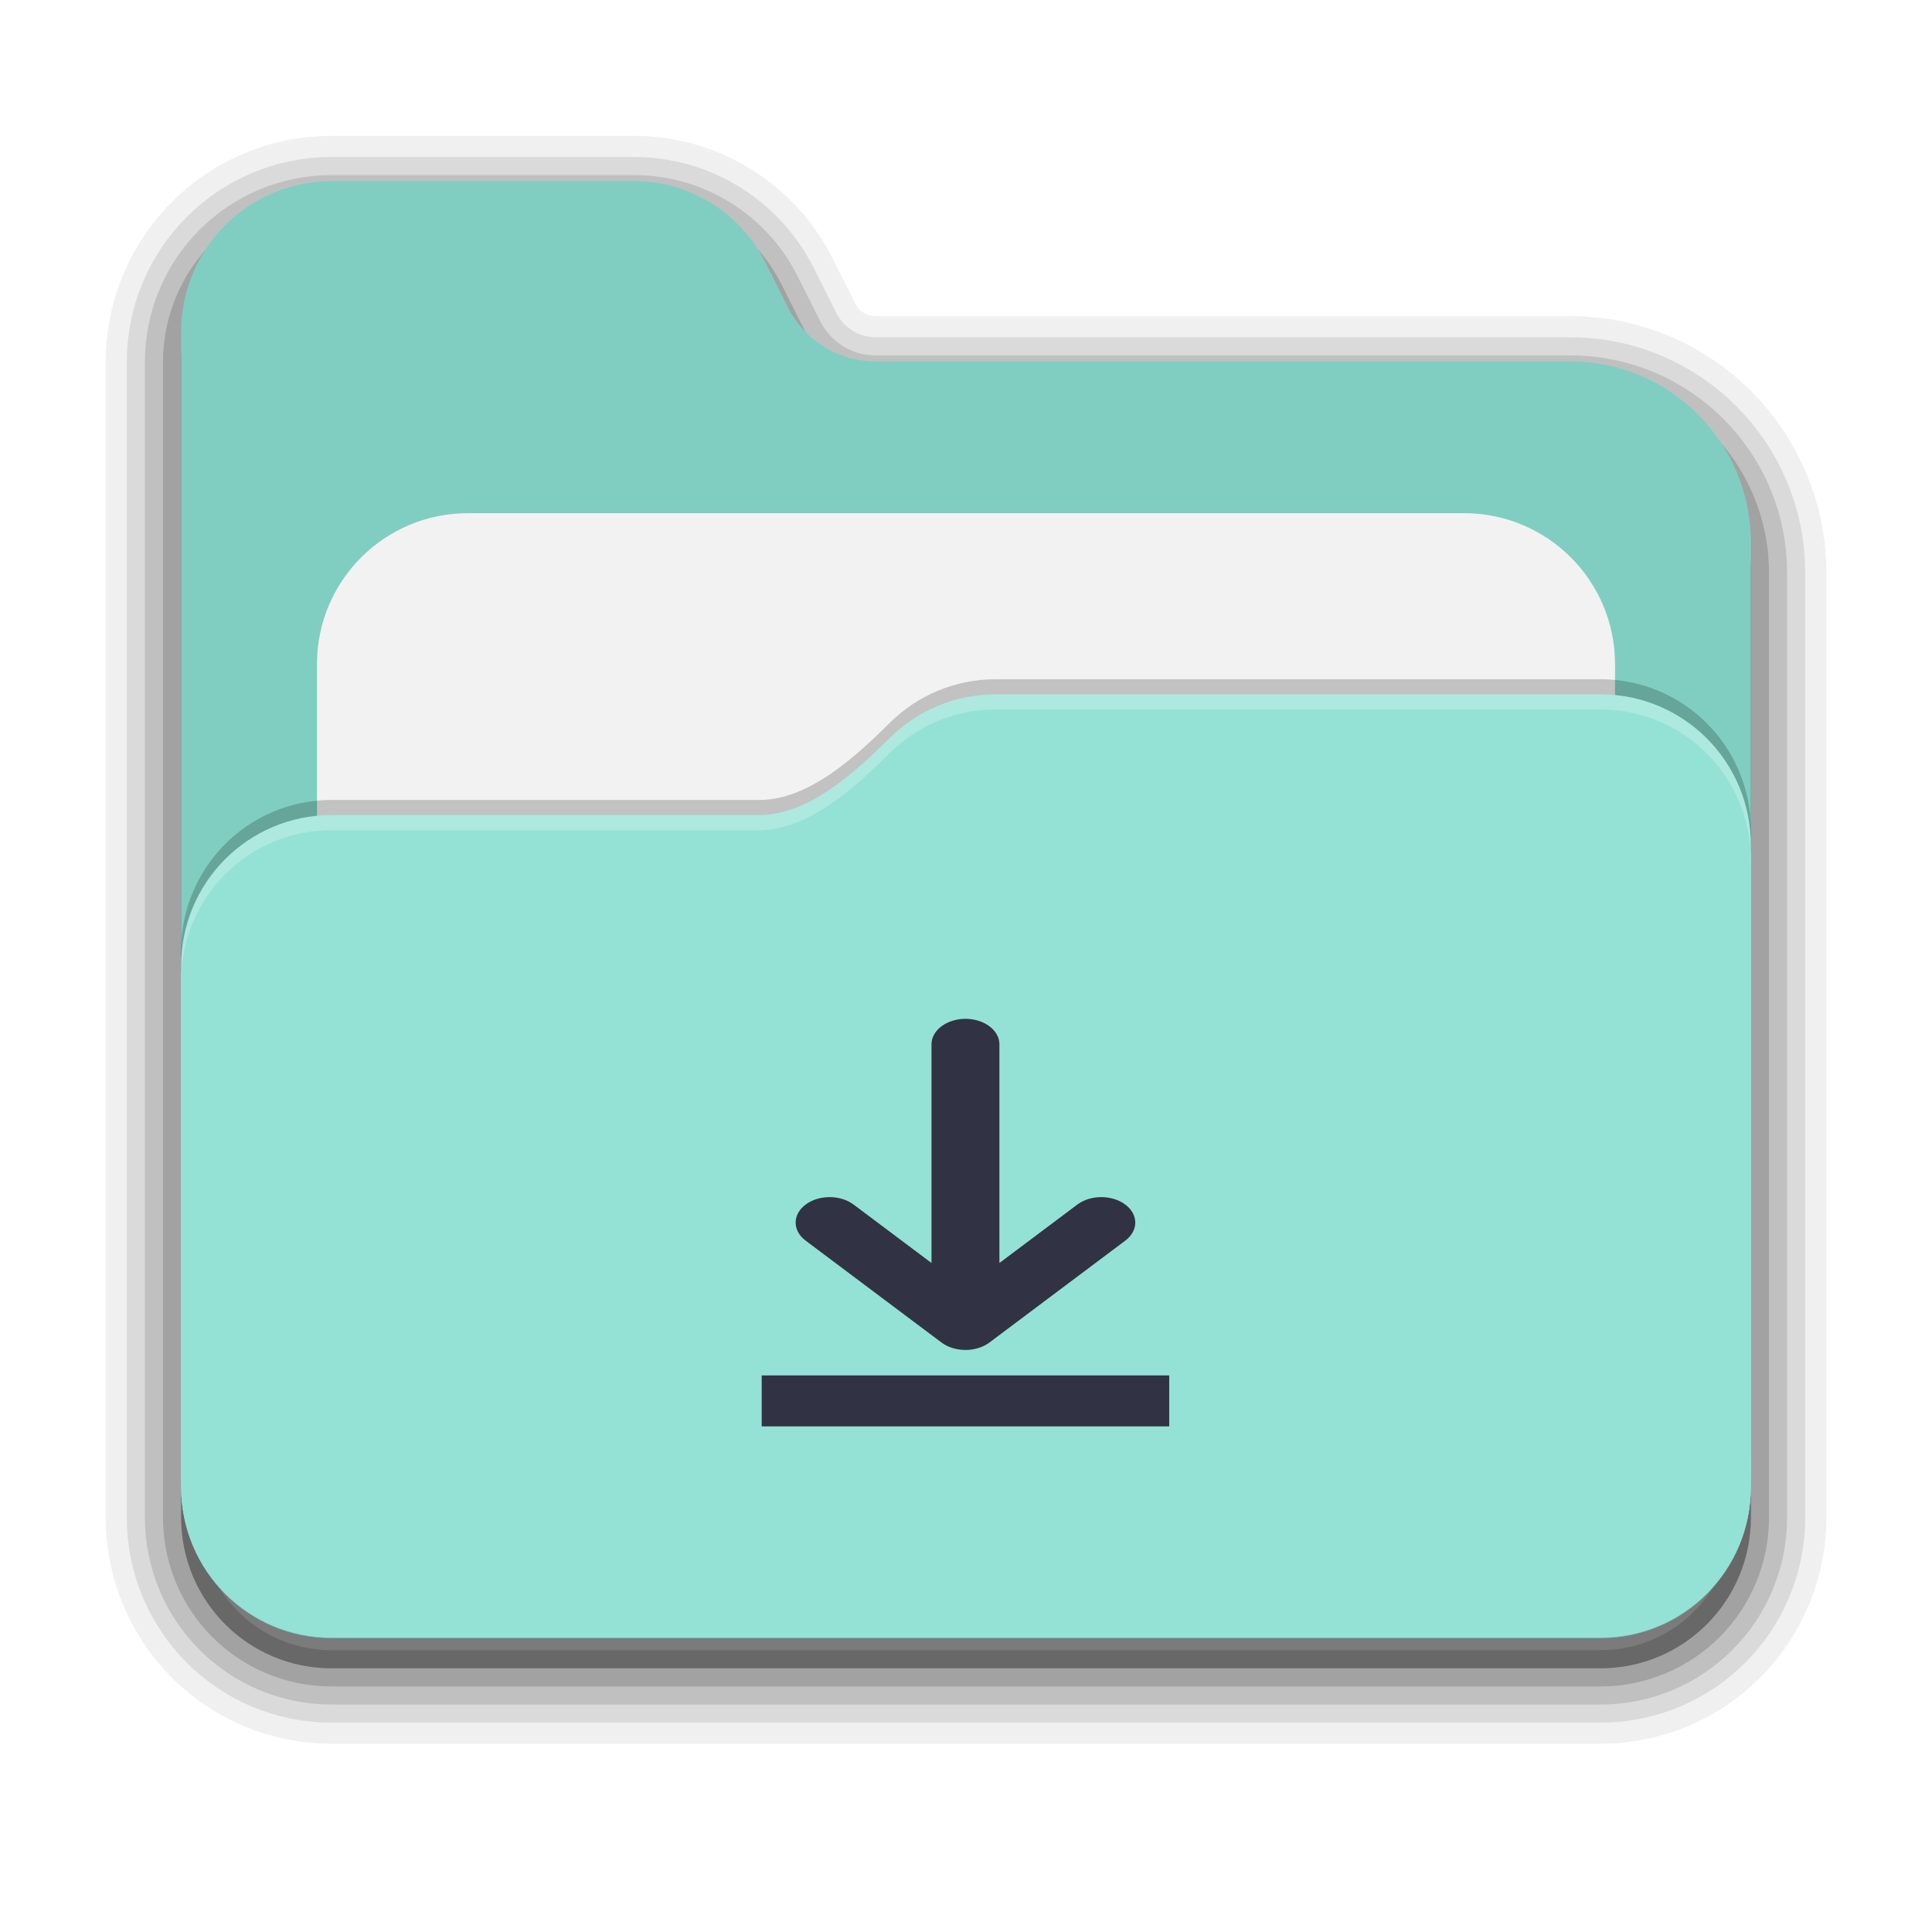
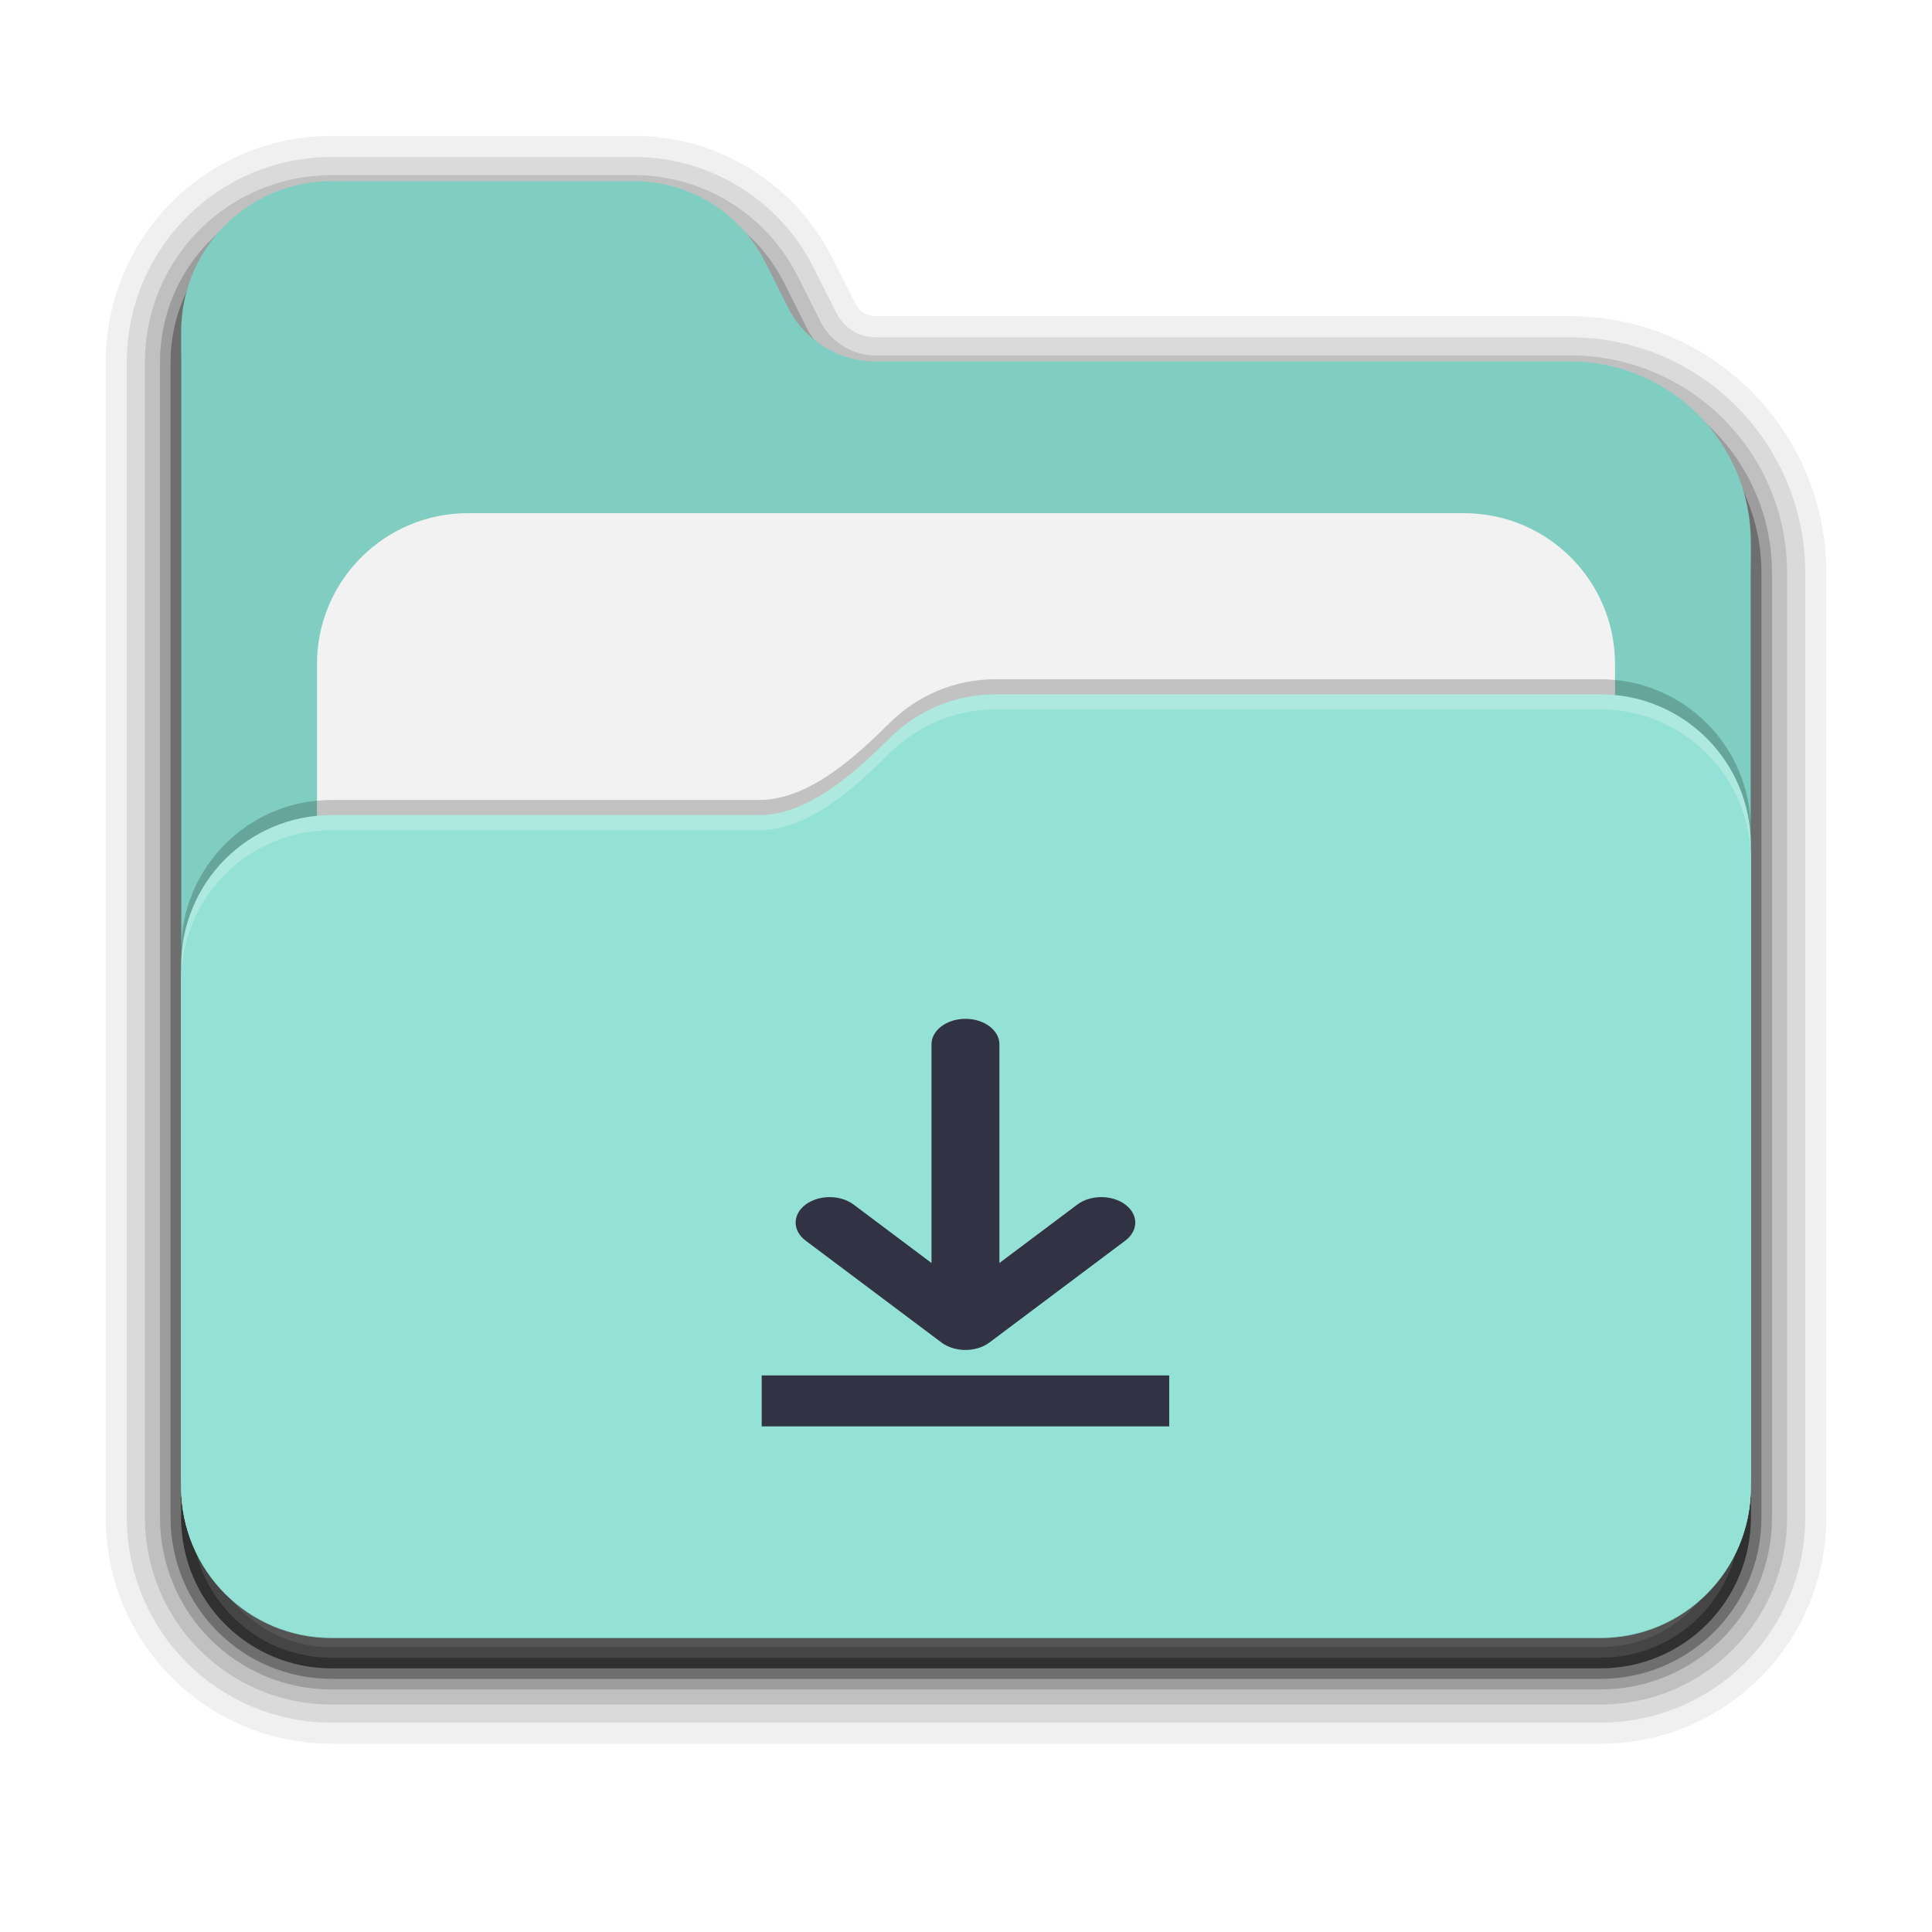
<svg xmlns="http://www.w3.org/2000/svg" xmlns:xlink="http://www.w3.org/1999/xlink" height="128px" viewBox="0 0 128 128" width="128px">
  <linearGradient id="a" gradientTransform="matrix(0.45451 0 0 0.455522 -1210.292 616.1726)" gradientUnits="userSpaceOnUse" x1="2689.252" x2="2918.07" y1="-1106.803" y2="-1106.803">
    <stop offset="0" stop-color="#95d6cb" />
    <stop offset="0.058" stop-color="#a4e6db" />
    <stop offset="0.122" stop-color="#95d6cb" />
    <stop offset="0.873" stop-color="#95d6cb" />
    <stop offset="0.956" stop-color="#a9e8dd" />
    <stop offset="1" stop-color="#95d6cb" />
  </linearGradient>
  <defs>
    <path id="front" d="m 65.977 46 c -2.746 0 -5.227 1.102 -7.027 2.891 c -2.273 2.254 -5.383 5.109 -8.633 5.109 h -28.34 c -5.527 0 -9.977 4.461 -9.977 10 v 33.477 c 0 5.539 4.449 10 9.977 10 h 84.043 c 5.531 0 9.98 -4.461 9.98 -10 v -41.477 c 0 -5.539 -4.449 -10 -9.98 -10 z m 0 0" />
    <clipPath id="front-clip">
      <use xlink:href="#front" />
    </clipPath>
  </defs>
  <g fill="#000000" stroke="#000000" transform="translate(0 2)" stroke-linejoin="round">
    <path d="m 21.977 12 c -5.527 0 -9.977 4.461 -9.977 10 v 76.531 c 0 5.543 4.449 10 9.977 10 h 84.043 c 5.531 0 9.98 -4.457 9.98 -10 v -62.586 c 0 -6.629 -5.359 -12 -11.973 -12 h -46.027 c -2.453 0 -4.695 -1.387 -5.797 -3.582 l -1.504 -2.992 c -1.656 -3.293 -5.02 -5.371 -8.699 -5.371 z m 0 0" stroke-width="10" fill-opacity="0.06" stroke-opacity="0.06" />
    <path d="m 21.977 12 c -5.527 0 -9.977 4.461 -9.977 10 v 76.531 c 0 5.543 4.449 10 9.977 10 h 84.043 c 5.531 0 9.98 -4.457 9.98 -10 v -62.586 c 0 -6.629 -5.359 -12 -11.973 -12 h -46.027 c -2.453 0 -4.695 -1.387 -5.797 -3.582 l -1.504 -2.992 c -1.656 -3.293 -5.02 -5.371 -8.699 -5.371 z m 0 0" stroke-width="7.2" fill-opacity="0.09" stroke-opacity="0.09" />
    <path d="m 21.977 12 c -5.527 0 -9.977 4.461 -9.977 10 v 76.531 c 0 5.543 4.449 10 9.977 10 h 84.043 c 5.531 0 9.98 -4.457 9.98 -10 v -62.586 c 0 -6.629 -5.359 -12 -11.973 -12 h -46.027 c -2.453 0 -4.695 -1.387 -5.797 -3.582 l -1.504 -2.992 c -1.656 -3.293 -5.02 -5.371 -8.699 -5.371 z m 0 0" stroke-width="4.8" fill-opacity="0.12" stroke-opacity="0.12" />
-     <path d="m 21.977 12 c -5.527 0 -9.977 4.461 -9.977 10 v 76.531 c 0 5.543 4.449 10 9.977 10 h 84.043 c 5.531 0 9.98 -4.457 9.98 -10 v -62.586 c 0 -6.629 -5.359 -12 -11.973 -12 h -46.027 c -2.453 0 -4.695 -1.387 -5.797 -3.582 l -1.504 -2.992 c -1.656 -3.293 -5.02 -5.371 -8.699 -5.371 z m 0 0" stroke-width="2.4" fill-opacity="0.16" stroke-opacity="0.16" />
+     <path d="m 21.977 12 c -5.527 0 -9.977 4.461 -9.977 10 v 76.531 c 0 5.543 4.449 10 9.977 10 h 84.043 c 5.531 0 9.98 -4.457 9.98 -10 v -62.586 c 0 -6.629 -5.359 -12 -11.973 -12 h -46.027 c -2.453 0 -4.695 -1.387 -5.797 -3.582 l -1.504 -2.992 c -1.656 -3.293 -5.02 -5.371 -8.699 -5.371 z m 0 0" stroke-width="2.8" fill-opacity="0.18" stroke-opacity="0.18" />
+     <path d="m 21.977 12 c -5.527 0 -9.977 4.461 -9.977 10 v 76.531 c 0 5.543 4.449 10 9.977 10 h 84.043 c 5.531 0 9.98 -4.457 9.98 -10 v -62.586 c 0 -6.629 -5.359 -12 -11.973 -12 h -46.027 c -2.453 0 -4.695 -1.387 -5.797 -3.582 l -1.504 -2.992 c -1.656 -3.293 -5.02 -5.371 -8.699 -5.371 z m 0 0" stroke-width="1.4" fill-opacity="0.3" stroke-opacity="0.3" />
  </g>
  <path d="m 21.977 12 c -5.527 0 -9.977 4.461 -9.977 10 v 76.531 c 0 5.543 4.449 10 9.977 10 h 84.043 c 5.531 0 9.98 -4.457 9.98 -10 v -62.586 c 0 -6.629 -5.359 -12 -11.973 -12 h -46.027 c -2.453 0 -4.695 -1.387 -5.797 -3.582 l -1.504 -2.992 c -1.656 -3.293 -5.02 -5.371 -8.699 -5.371 z m 0 0" fill="#80cec1" />
  <rect x="21" y="34" width="86" height="50" rx="10" fill="#f2f2f2" />
  <path d="m 65.977 46 c -2.746 0 -5.227 1.102 -7.027 2.891 c -2.273 2.254 -5.383 5.109 -8.633 5.109 h -28.34 c -5.527 0 -9.977 4.461 -9.977 10 v 33.477 c 0 5.539 4.449 10 9.977 10 h 84.043 c 5.531 0 9.98 -4.461 9.98 -10 v -41.477 c 0 -5.539 -4.449 -10 -9.98 -10 z m 0 0" fill="#000000" fill-opacity="0.2" transform="translate(0 -1)" />
  <use xlink:href="#front" fill="url(#a)" transform="translate(0 1)" />
  <use xlink:href="#front" fill="#ade9df" />
  <use xlink:href="#front" fill="#94e2d5" transform="translate(0 1)" clip-path="url(#front-clip)" />
  <g transform="translate(46,67.5) scale(2.25,1.6875) translate(-0,-0)">
    <path d="m7.984 0c-0.551 0-1 0.449-1 1v8.586l-2.293-2.293c-0.188-0.188-0.441-0.293-0.707-0.293s-0.52 0.105-0.707 0.293c-0.391 0.391-0.391 1.023 0 1.414l4 4c0.391 0.391 1.023 0.391 1.414 0l4-4c0.391-0.391 0.391-1.023 0-1.414s-1.023-0.391-1.414 0l-2.293 2.293v-8.586c0-0.551-0.449-1-1-1zm-6 14v2h12v-2z" fill="#313244" />
  </g>
</svg>
